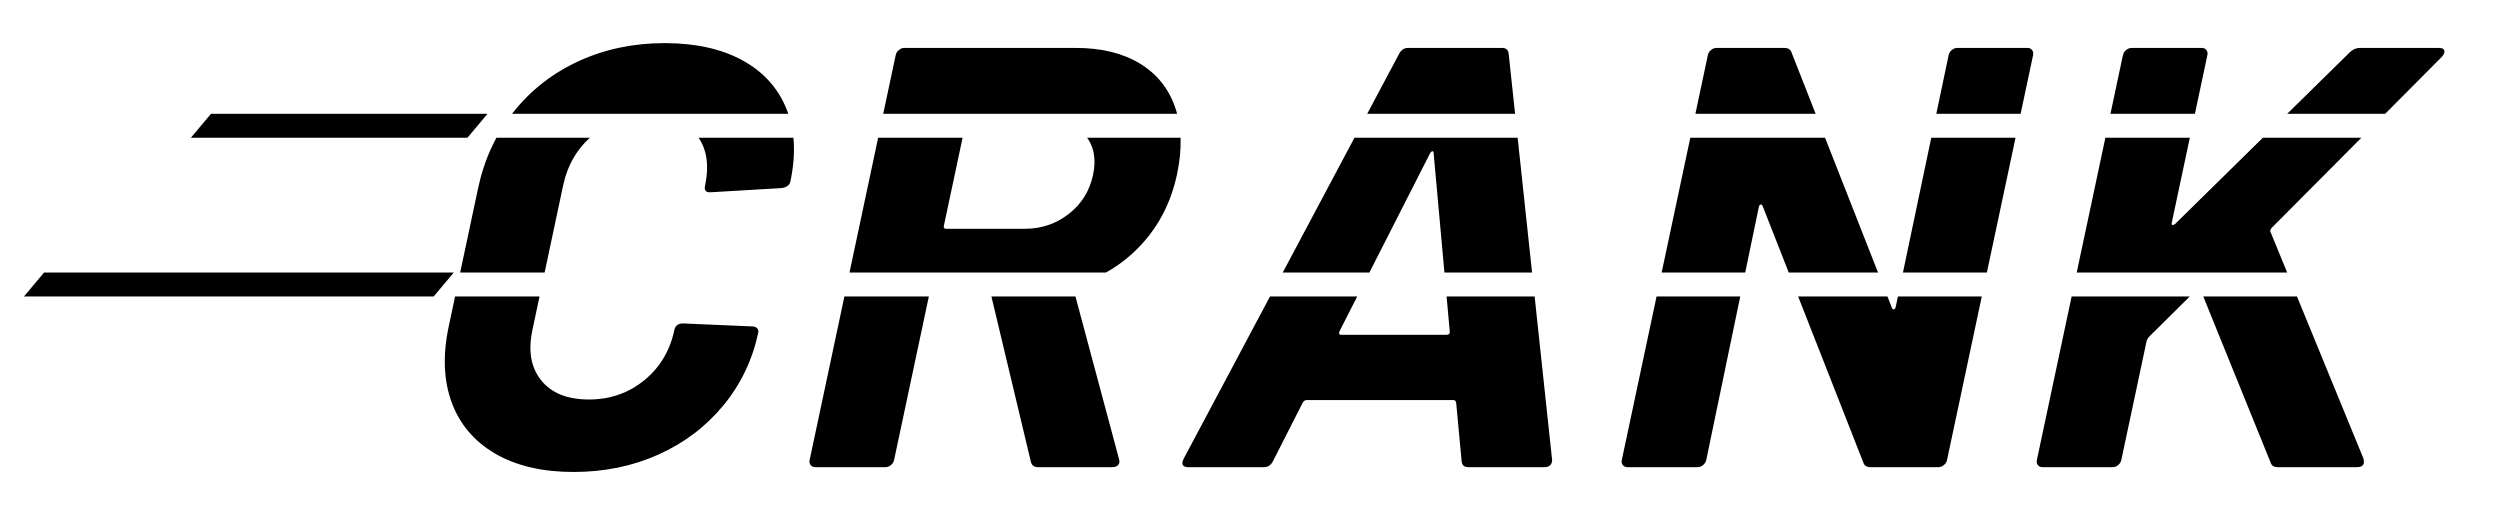
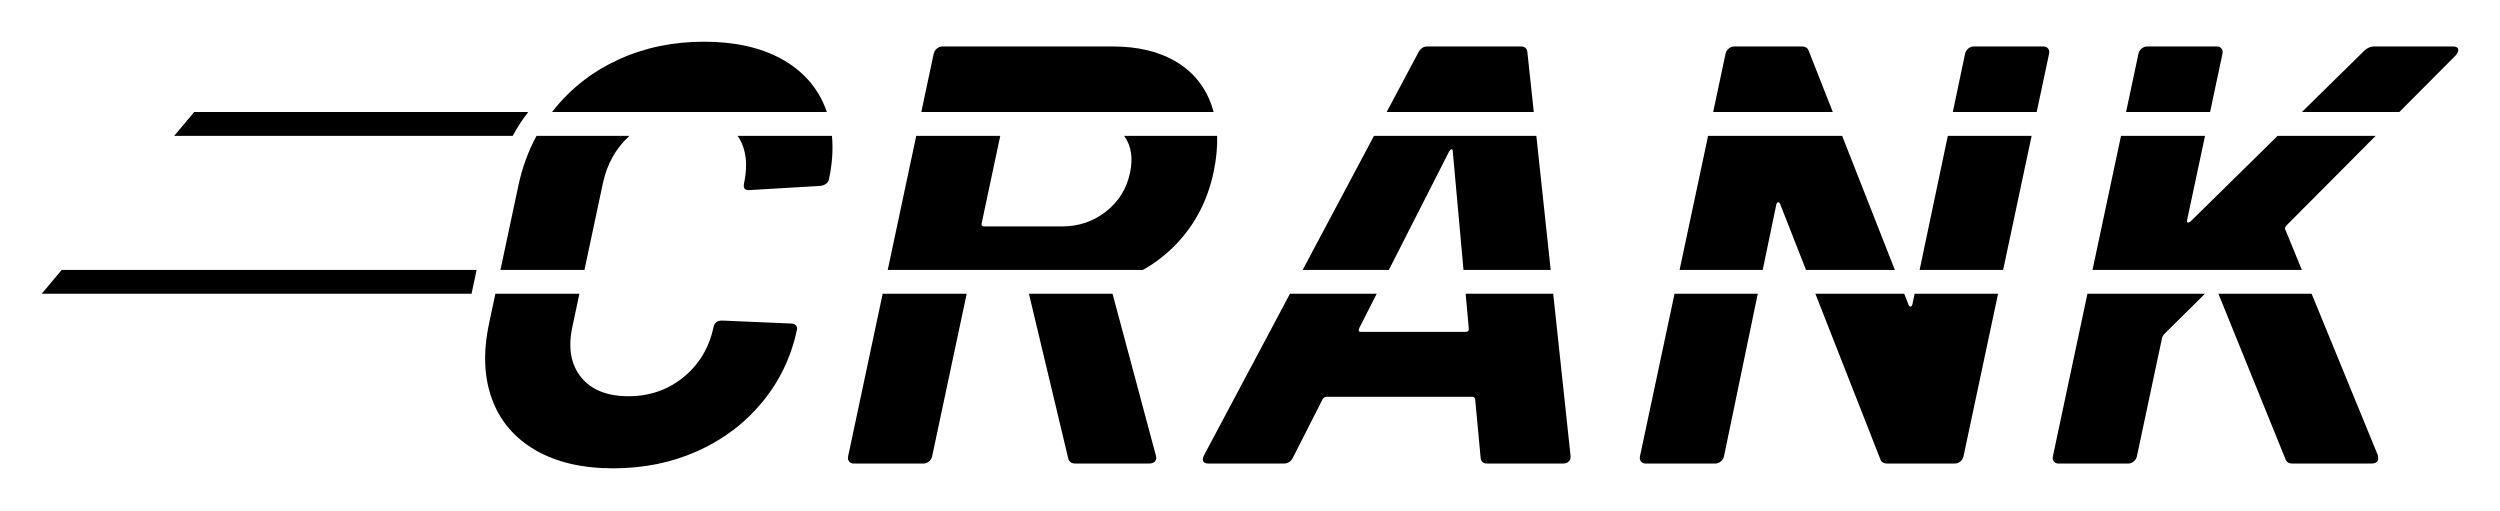
- <svg xmlns="http://www.w3.org/2000/svg" viewBox="-652.24 -780 4174.03 860" role="img" aria-label="crank">
-   <clipPath id="wordmark-cut">
-     <rect x="-53" y="-760" width="3594.79" height="170" />
-     <rect x="-53" y="-550" width="3594.79" height="225" />
-     <rect x="-53" y="-285" width="3594.79" height="345" />
-   </clipPath>
+ <svg xmlns="http://www.w3.org/2000/svg" viewBox="-723.86 -778 4195.86 856" role="img" aria-label="crank">
  <g fill="currentColor">
-     <path d="M-578.68 -325H105.39L71.83 -285H-612.24Z" />
-     <path d="M-299.99 -590H161.72L128.16 -550H-333.56Z" />
+     <path d="M-653.86,-285l33.56,-40l696.37,0l-8.5,40z" />
+     <path d="M-431.5,-550l33.56,-40h560.63c-9.8,12.67 -18.5,26 -26.08,40z" />
  </g>
-   <g fill="currentColor" clip-path="url(#wordmark-cut)">
-     <g transform="matrix(1 0 -0.21256 1 0 0)">
-       <g>
-         <path transform="translate(0 0)" d="M307 8Q229 8 170-22.5Q111-53 79-108Q47-163 47-235L47-235L47-466Q47-538 79-593Q111-648 170-678Q229-708 307-708L307-708Q384-708 442.5-679.5Q501-651 533.5-598.5Q566-546 566-477L566-477Q566-468 554-466L554-466L437-459L435-459Q425-459 425-470L425-470Q425-523 392.5-555Q360-587 307-587L307-587Q253-587 220.5-555Q188-523 188-470L188-470L188-229Q188-177 220.5-145Q253-113 307-113L307-113Q360-113 392.5-145Q425-177 425-229L425-229Q425-240 437-240L437-240L554-235Q559-235 562.5-232Q566-229 566-225L566-225Q566-156 533.5-103Q501-50 442.5-21Q384 8 307 8L307 8Z" />
-       </g>
-       <g>
-         <path transform="translate(636 0)" d="M445 0Q435 0 431-9L431-9L306-286Q304-290 300-290L300-290L207-290Q202-290 202-285L202-285L202-12Q202-7 198.5-3.5Q195 0 190 0L190 0L73 0Q68 0 64.5-3.5Q61-7 61-12L61-12L61-688Q61-693 64.5-696.5Q68-700 73-700L73-700L359-700Q423-700 471.5-674Q520-648 546.5-600Q573-552 573-489L573-489Q573-421 539-372.5Q505-324 444-304L444-304Q439-302 441-297L441-297L577-14Q579-10 579-8L579-8Q579 0 568 0L568 0L445 0ZM207-579Q202-579 202-574L202-574L202-403Q202-398 207-398L207-398L338-398Q380-398 406.5-423Q433-448 433-488L433-488Q433-528 406.5-553.5Q380-579 338-579L338-579L207-579Z" />
-       </g>
-       <g>
-         <path transform="translate(1293 0)" d="M506 0Q496 0 493-10L493-10L463-108Q461-112 458-112L458-112L212-112Q209-112 207-108L207-108L178-10Q175 0 165 0L165 0L38 0Q32 0 29-3.5Q26-7 28-14L28-14L244-690Q247-700 257-700L257-700L414-700Q424-700 427-690L427-690L643-14Q644-12 644-9L644-9Q644 0 633 0L633 0L506 0ZM243-227Q242-221 247-221L247-221L423-221Q429-221 427-227L427-227L337-524Q336-528 334-527.5Q332-527 331-524L331-524L243-227Z" />
-       </g>
-       <g>
-         <path transform="translate(1992 0)" d="M463-688Q463-693 466.5-696.5Q470-700 475-700L475-700L592-700Q597-700 600.5-696.5Q604-693 604-688L604-688L604-12Q604-7 600.5-3.5Q597 0 592 0L592 0L479 0Q469 0 465-8L465-8L206-436Q204-439 202-438.5Q200-438 200-434L200-434L202-12Q202-7 198.5-3.5Q195 0 190 0L190 0L73 0Q68 0 64.5-3.5Q61-7 61-12L61-12L61-688Q61-693 64.5-696.5Q68-700 73-700L73-700L186-700Q196-700 200-692L200-692L458-266Q460-263 462-263.5Q464-264 464-268L464-268L463-688Z" />
-       </g>
-       <g>
-         <path transform="translate(2685 0)" d="M73 0Q68 0 64.5-3.5Q61-7 61-12L61-12L61-688Q61-693 64.5-696.5Q68-700 73-700L73-700L190-700Q195-700 198.5-696.5Q202-693 202-688L202-688L202-408Q202-405 204-404.5Q206-404 208-406L208-406L439-693Q445-700 454-700L454-700L586-700Q594-700 596-695.5Q598-691 594-685L594-685L371-400Q368-396 370-393L370-393L606-14Q608-8 608-7L608-7Q608 0 598 0L598 0L466 0Q456 0 452-8L452-8L274-296Q273-298 271-298Q269-298 267-296L267-296L204-217Q202-213 202-211L202-211L202-12Q202-7 198.5-3.5Q195 0 190 0L190 0L73 0Z" />
-       </g>
-     </g>
+   <g fill="currentColor">
+     <path d="M174.78,-22.5c-35.01,-20.33 -59.29,-48.83 -72.83,-85.5c-13.54,-36.67 -15.21,-79 -5.01,-127l10.63,-50l141,0l-11.9,56c-7.37,34.67 -2.49,62.67 14.65,84c17.13,21.33 43.7,32 79.7,32c35.33,0 66.1,-10.67 92.3,-32c26.2,-21.33 42.99,-49.33 50.35,-84c1.56,-7.33 6.34,-11 14.34,-11l115.94,5c3.33,0 5.95,1 7.86,3c1.91,2 2.58,4.33 2.01,7c-9.78,46 -29.25,86.67 -58.43,122c-29.18,35.33 -65.32,62.67 -108.43,82c-43.11,19.33 -90.33,29 -141.66,29c-52,0 -95.51,-10.17 -130.52,-30.5zM146.05,-466c6.43,-30.25 16.62,-58.25 30.56,-84h156.02c-22.89,20.69 -37.8,47.36 -44.74,80l-30.82,145h-141zM205.05,-593c29.13,-36.67 65.48,-65 109.07,-85c43.58,-20 91.38,-30 143.38,-30c51.33,0 94.48,9.5 129.44,28.5c34.96,19 59.56,46 73.78,81c1.14,2.8 2.2,5.63 3.18,8.5l-461.2,0c0.78,-1 1.56,-2 2.35,-3zM667.39,-477c-1.28,6 -6.05,9.67 -14.34,11l-118.49,7h-2c-6.67,0 -9.22,-3.67 -7.66,-11c6.94,-32.64 3.36,-59.31 -10.73,-80h158.27c2.18,22.56 0.5,46.9 -5.05,73z" />
+     <path d="M1081,0c-6.67,0 -10.7,-3 -12.09,-9l-65.88,-276l140.32,0l72.63,271c0.77,2.67 1.01,4.67 0.72,6c-1.13,5.33 -5.37,8 -12.7,8zM840.55,-12c-0.71,3.33 -2.48,6.17 -5.31,8.5c-2.83,2.33 -5.91,3.5 -9.24,3.5h-117c-3.33,0 -5.92,-1.17 -7.76,-3.5c-1.84,-2.33 -2.4,-5.17 -1.69,-8.5l58.03,-273h141zM843.24,-688c0.71,-3.33 2.48,-6.17 5.31,-8.5c2.83,-2.33 5.91,-3.5 9.24,-3.5h286c42.67,0 78.32,8.67 106.97,26c28.65,17.33 48.41,42 59.27,74c1.11,3.28 2.12,6.61 3.03,10l-490.66,0zM1312.94,-489c-9.64,45.33 -29.22,84.17 -58.76,116.5c-17.52,19.17 -37.49,35.01 -59.92,47.5l-428.18,0l47.83,-225l141,0l-31.25,147c-0.71,3.33 0.6,5 3.94,5h131c28,0 52.6,-8.33 73.81,-25c21.21,-16.67 34.65,-38.33 40.32,-65c5.29,-24.87 2,-45.54 -9.87,-62h156c0.66,19 -1.31,39.34 -5.92,61z" />
+     <path d="M1772,0c-6.67,0 -10.29,-3.33 -10.87,-10l-9.17,-98c-0.77,-2.67 -2.15,-4 -4.15,-4h-246c-2,0 -3.95,1.33 -5.85,4l-49.83,98c-3.42,6.67 -8.46,10 -15.13,10h-127c-4,0 -6.75,-1.17 -8.26,-3.5c-1.5,-2.33 -1.09,-5.83 1.23,-10.5l144.19,-271h145.59l-29.51,58c-1.52,4 -0.61,6 2.72,6h176c4,0 5.76,-2 5.28,-6l-5.25,-58l146.98,0l28.99,271c0.38,1.33 0.36,3 -0.06,5c-1.28,6 -5.58,9 -12.91,9zM1656.66,-690c3.42,-6.67 8.46,-10 15.13,-10h157c6.67,0 10.29,3.33 10.87,10l10.7,100l-246.91,0zM1714.38,-524c-0.1,-2.67 -0.85,-3.83 -2.26,-3.5c-1.4,0.33 -2.65,1.5 -3.74,3.5l-101.26,199l-144.66,0l119.72,-225l272.47,0l24.07,225l-146.32,0z" />
+     <path d="M2574.24,-688c0.71,-3.33 2.48,-6.17 5.31,-8.5c2.83,-2.33 5.91,-3.5 9.24,-3.5h117c3.33,0 5.92,1.17 7.76,3.5c1.84,2.33 2.4,5.17 1.69,8.5l-20.83,98l-140.77,0zM2571.55,-12c-0.71,3.33 -2.48,6.17 -5.31,8.5c-2.83,2.33 -5.91,3.5 -9.24,3.5h-113c-6.67,0 -10.77,-2.67 -12.3,-8l-108.75,-277l149.12,0l7.47,19c0.91,2 2.06,2.83 3.47,2.5c1.4,-0.33 2.39,-1.83 2.96,-4.5l3.57,-17l140.04,0zM2263.67,-436c-0.91,-2 -2.06,-2.83 -3.47,-2.5c-1.4,0.33 -2.39,1.83 -2.96,4.5l-22.65,109l-139.52,0l47.83,-225l225,0l88.44,225l-149.1,0zM2169.55,-12c-0.71,3.33 -2.48,6.17 -5.31,8.5c-2.83,2.33 -5.91,3.5 -9.24,3.5h-117c-3.33,0 -5.92,-1.17 -7.76,-3.5c-1.84,-2.33 -2.4,-5.17 -1.69,-8.5l58.03,-273l139.71,0zM2172.24,-688c0.71,-3.33 2.48,-6.17 5.31,-8.5c2.83,-2.33 5.91,-3.5 9.24,-3.5h113c6.67,0 10.77,2.67 12.3,8l40.09,102l-200.77,0zM2685.91,-550l-47.83,225h-140.14l47.29,-225z" />
+     <path d="M2731,0c-3.33,0 -5.92,-1.17 -7.76,-3.5c-1.84,-2.33 -2.4,-5.17 -1.69,-8.5l58.03,-273l197.23,0l-68.68,68c-1.9,2.67 -2.99,4.67 -3.28,6l-42.3,199c-0.71,3.33 -2.48,6.17 -5.31,8.5c-2.83,2.33 -5.91,3.5 -9.24,3.5zM2865.24,-688c0.71,-3.33 2.48,-6.17 5.31,-8.5c2.83,-2.33 5.91,-3.5 9.24,-3.5h117c3.33,0 5.92,1.17 7.76,3.5c1.84,2.33 2.4,5.17 1.69,8.5l-20.83,98l-141,0zM2946.72,-408c-0.43,2 -0.01,3.17 1.26,3.5c1.26,0.33 2.7,-0.17 4.32,-1.5l146.51,-144l164.47,0l-149.25,150c-2.57,2.67 -3.4,5 -2.49,7l27.89,68l-351.34,0l47.83,-225l141,0zM3244.3,-693c4.99,-4.67 10.49,-7 16.49,-7h132c5.33,0 8.35,1.5 9.04,4.5c0.7,3 -0.71,6.5 -4.23,10.5l-94.53,95l-163.57,0zM3266.98,-14c0.48,4 0.65,6.33 0.51,7c-0.99,4.67 -4.82,7 -11.49,7h-132c-6.67,0 -10.77,-2.67 -12.3,-8l-112.32,-277l156.45,0z" />
  </g>
</svg>
